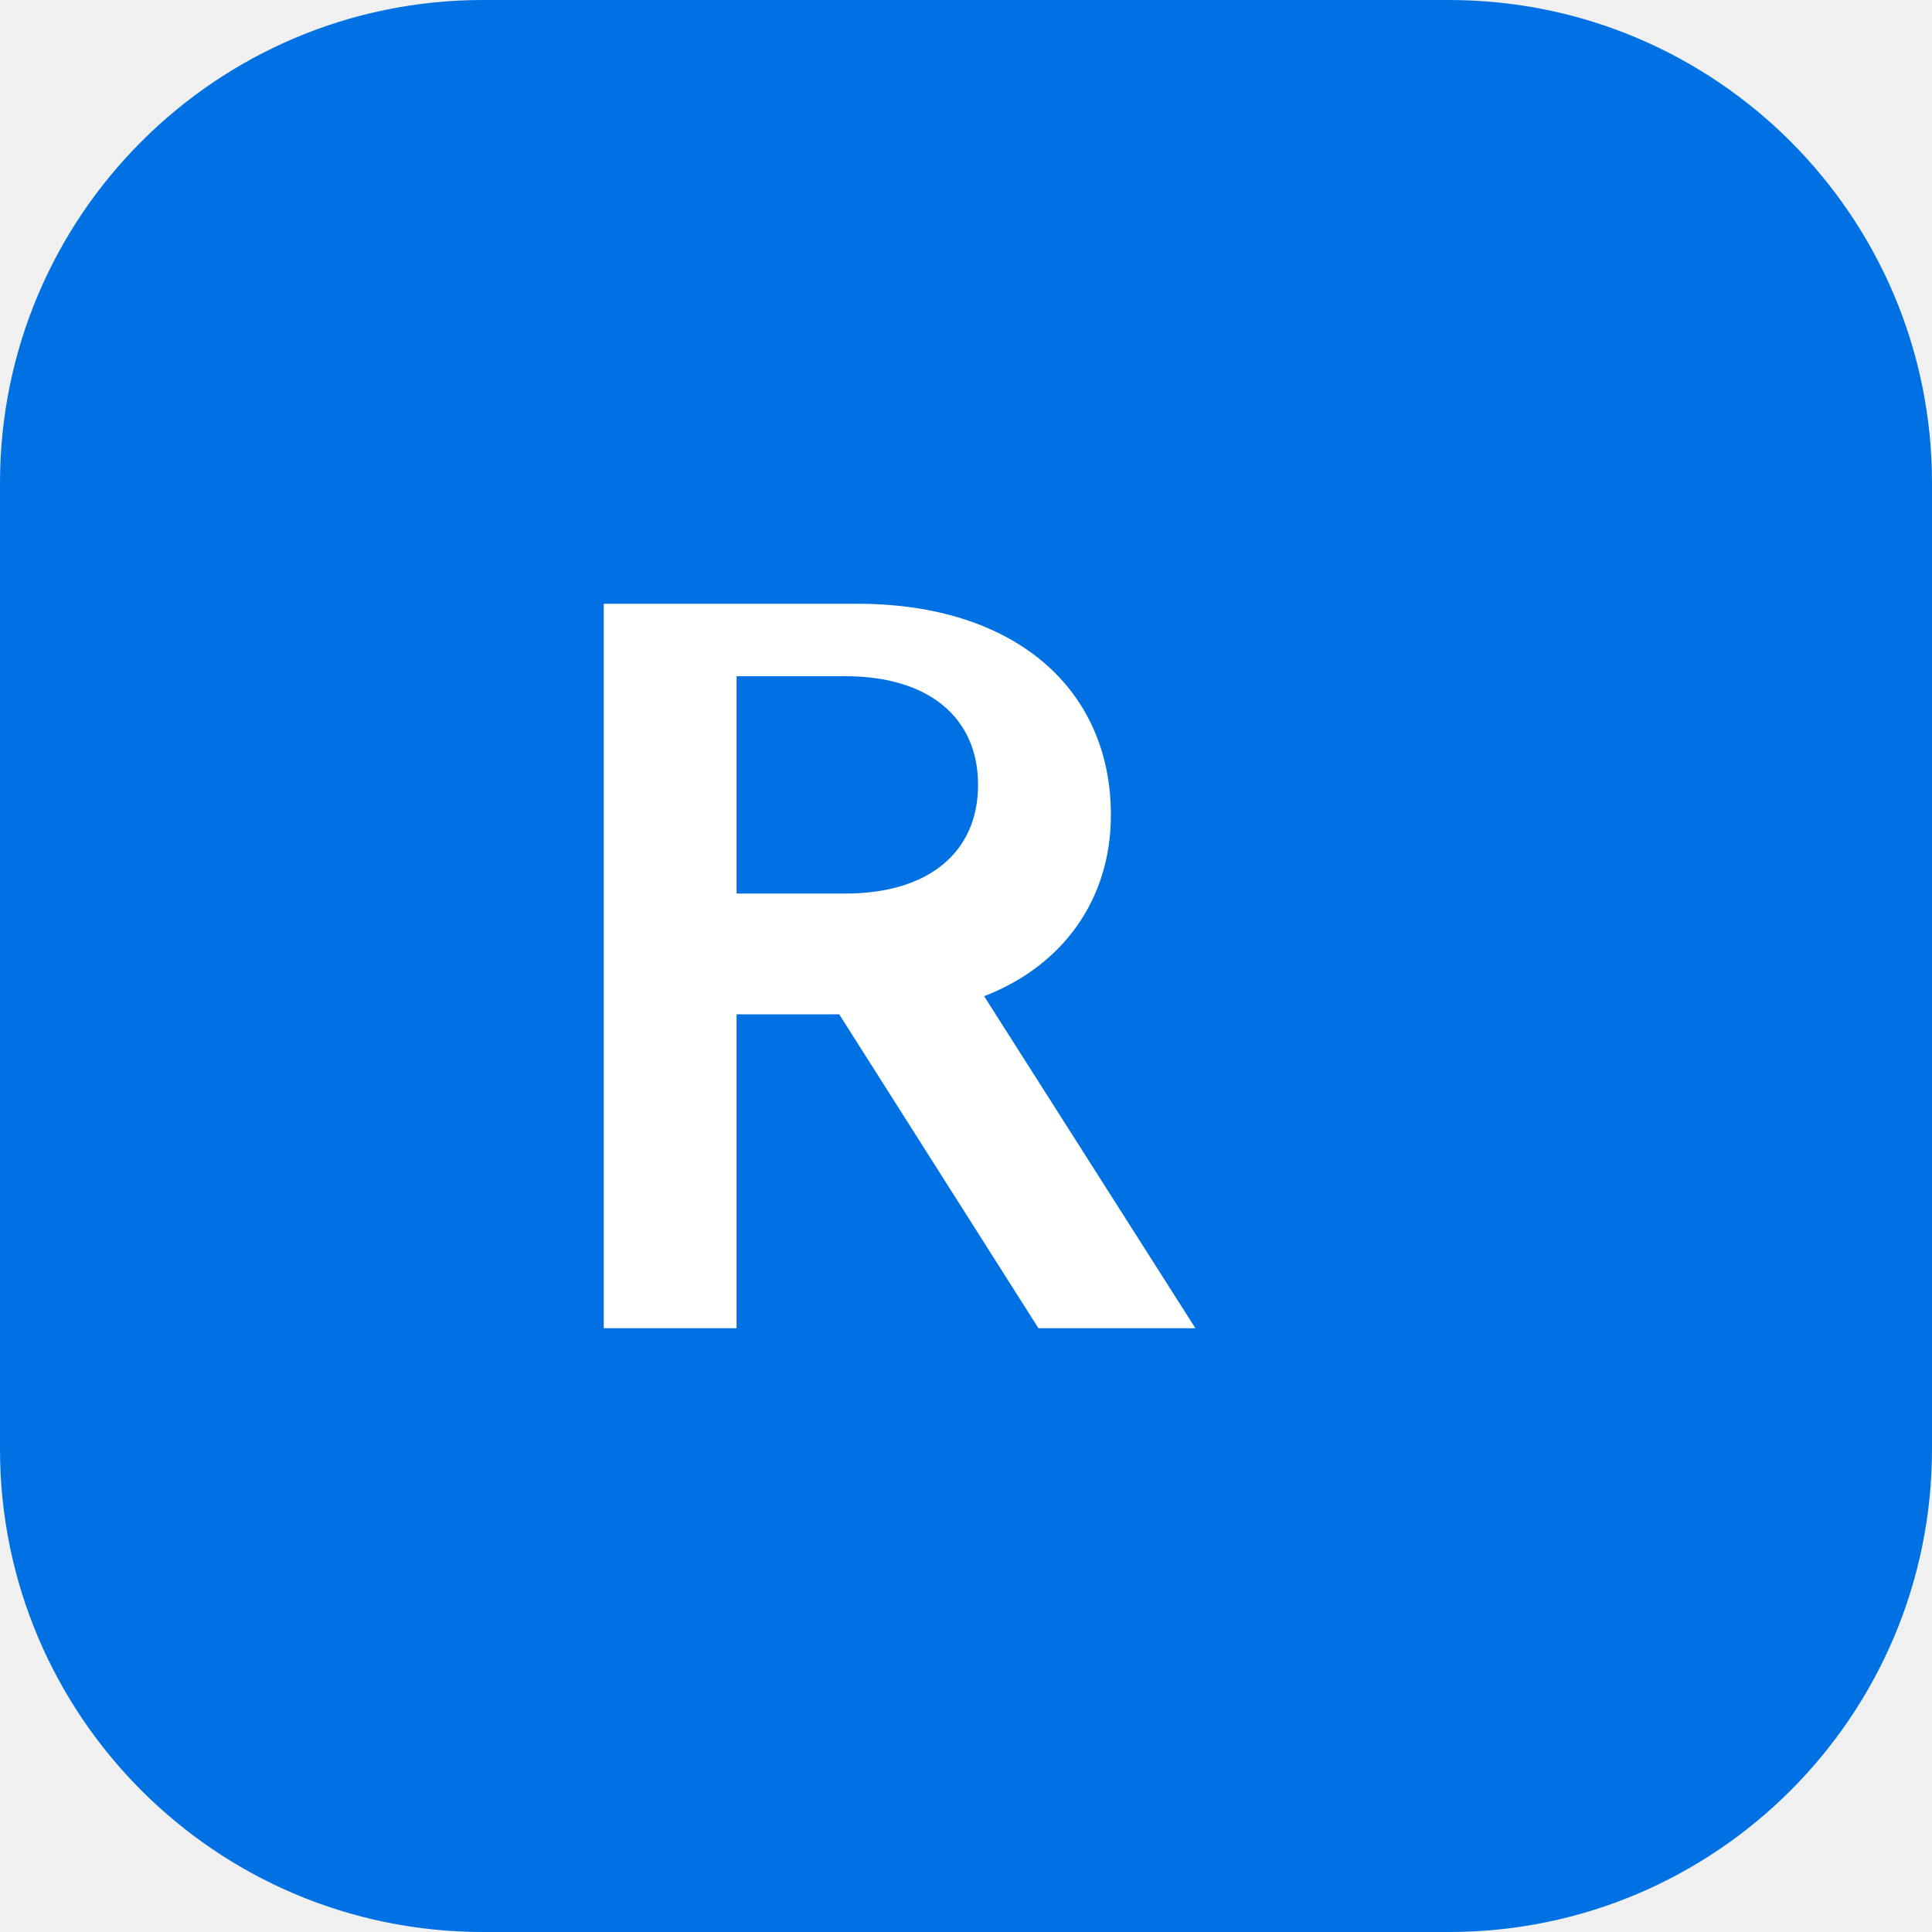
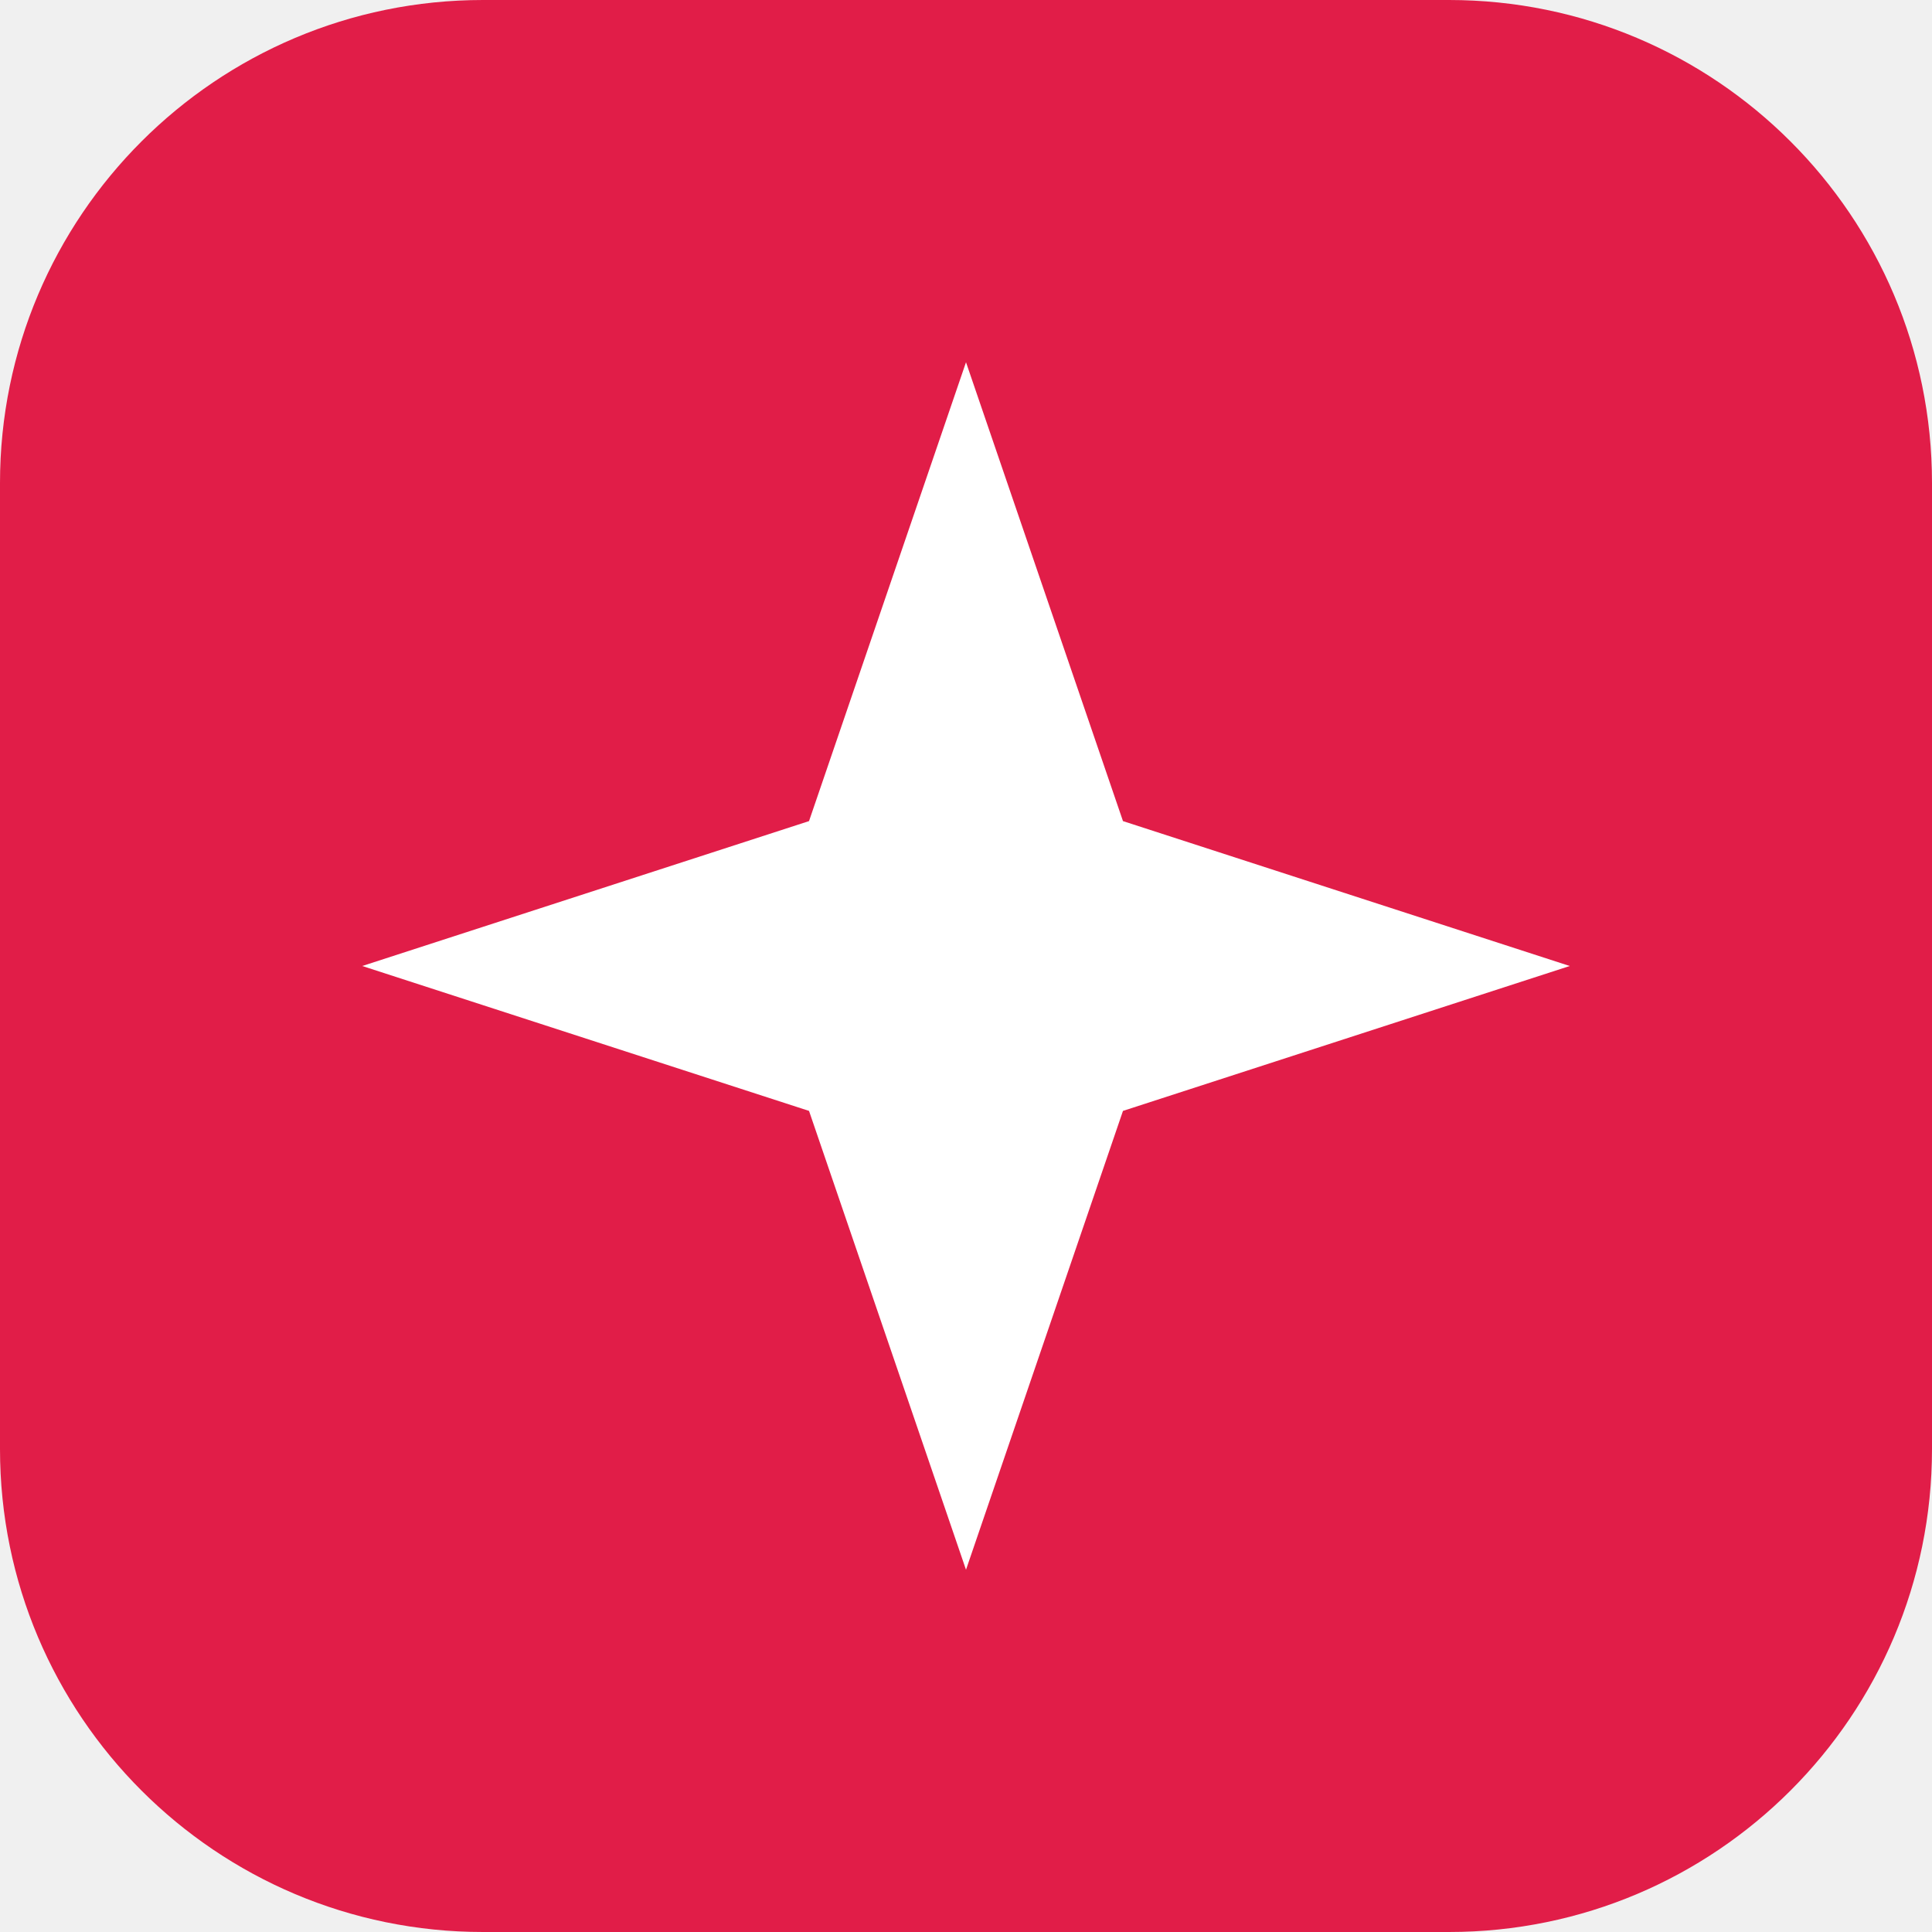
- <svg xmlns="http://www.w3.org/2000/svg" viewBox="0 0 32 32">
-   <rect width="32" height="32" rx="8" fill="#0071e3" />
-   <path d="M10 22V10h4.2c2.6 0 4.2 1.4 4.2 3.5 0 1.4-.8 2.5-2.1 3L19.8 22h-2.6l-3.3-5.2H12.2V22H10zm2.2-7.2h1.8c1.4 0 2.2-.7 2.2-1.8s-.8-1.8-2.2-1.8h-1.8v3.6z" fill="#fff" />
+ <svg xmlns="http://www.w3.org/2000/svg" viewBox="0 0 64 64">
+   <rect width="64" height="64" rx="16" fill="#e11d48" />
+   <path fill="#fff" d="M32 12l5.2 15.2L52 32l-14.8 4.8L32 52l-5.2-15.2L12 32l14.8-4.8z" />
</svg>
